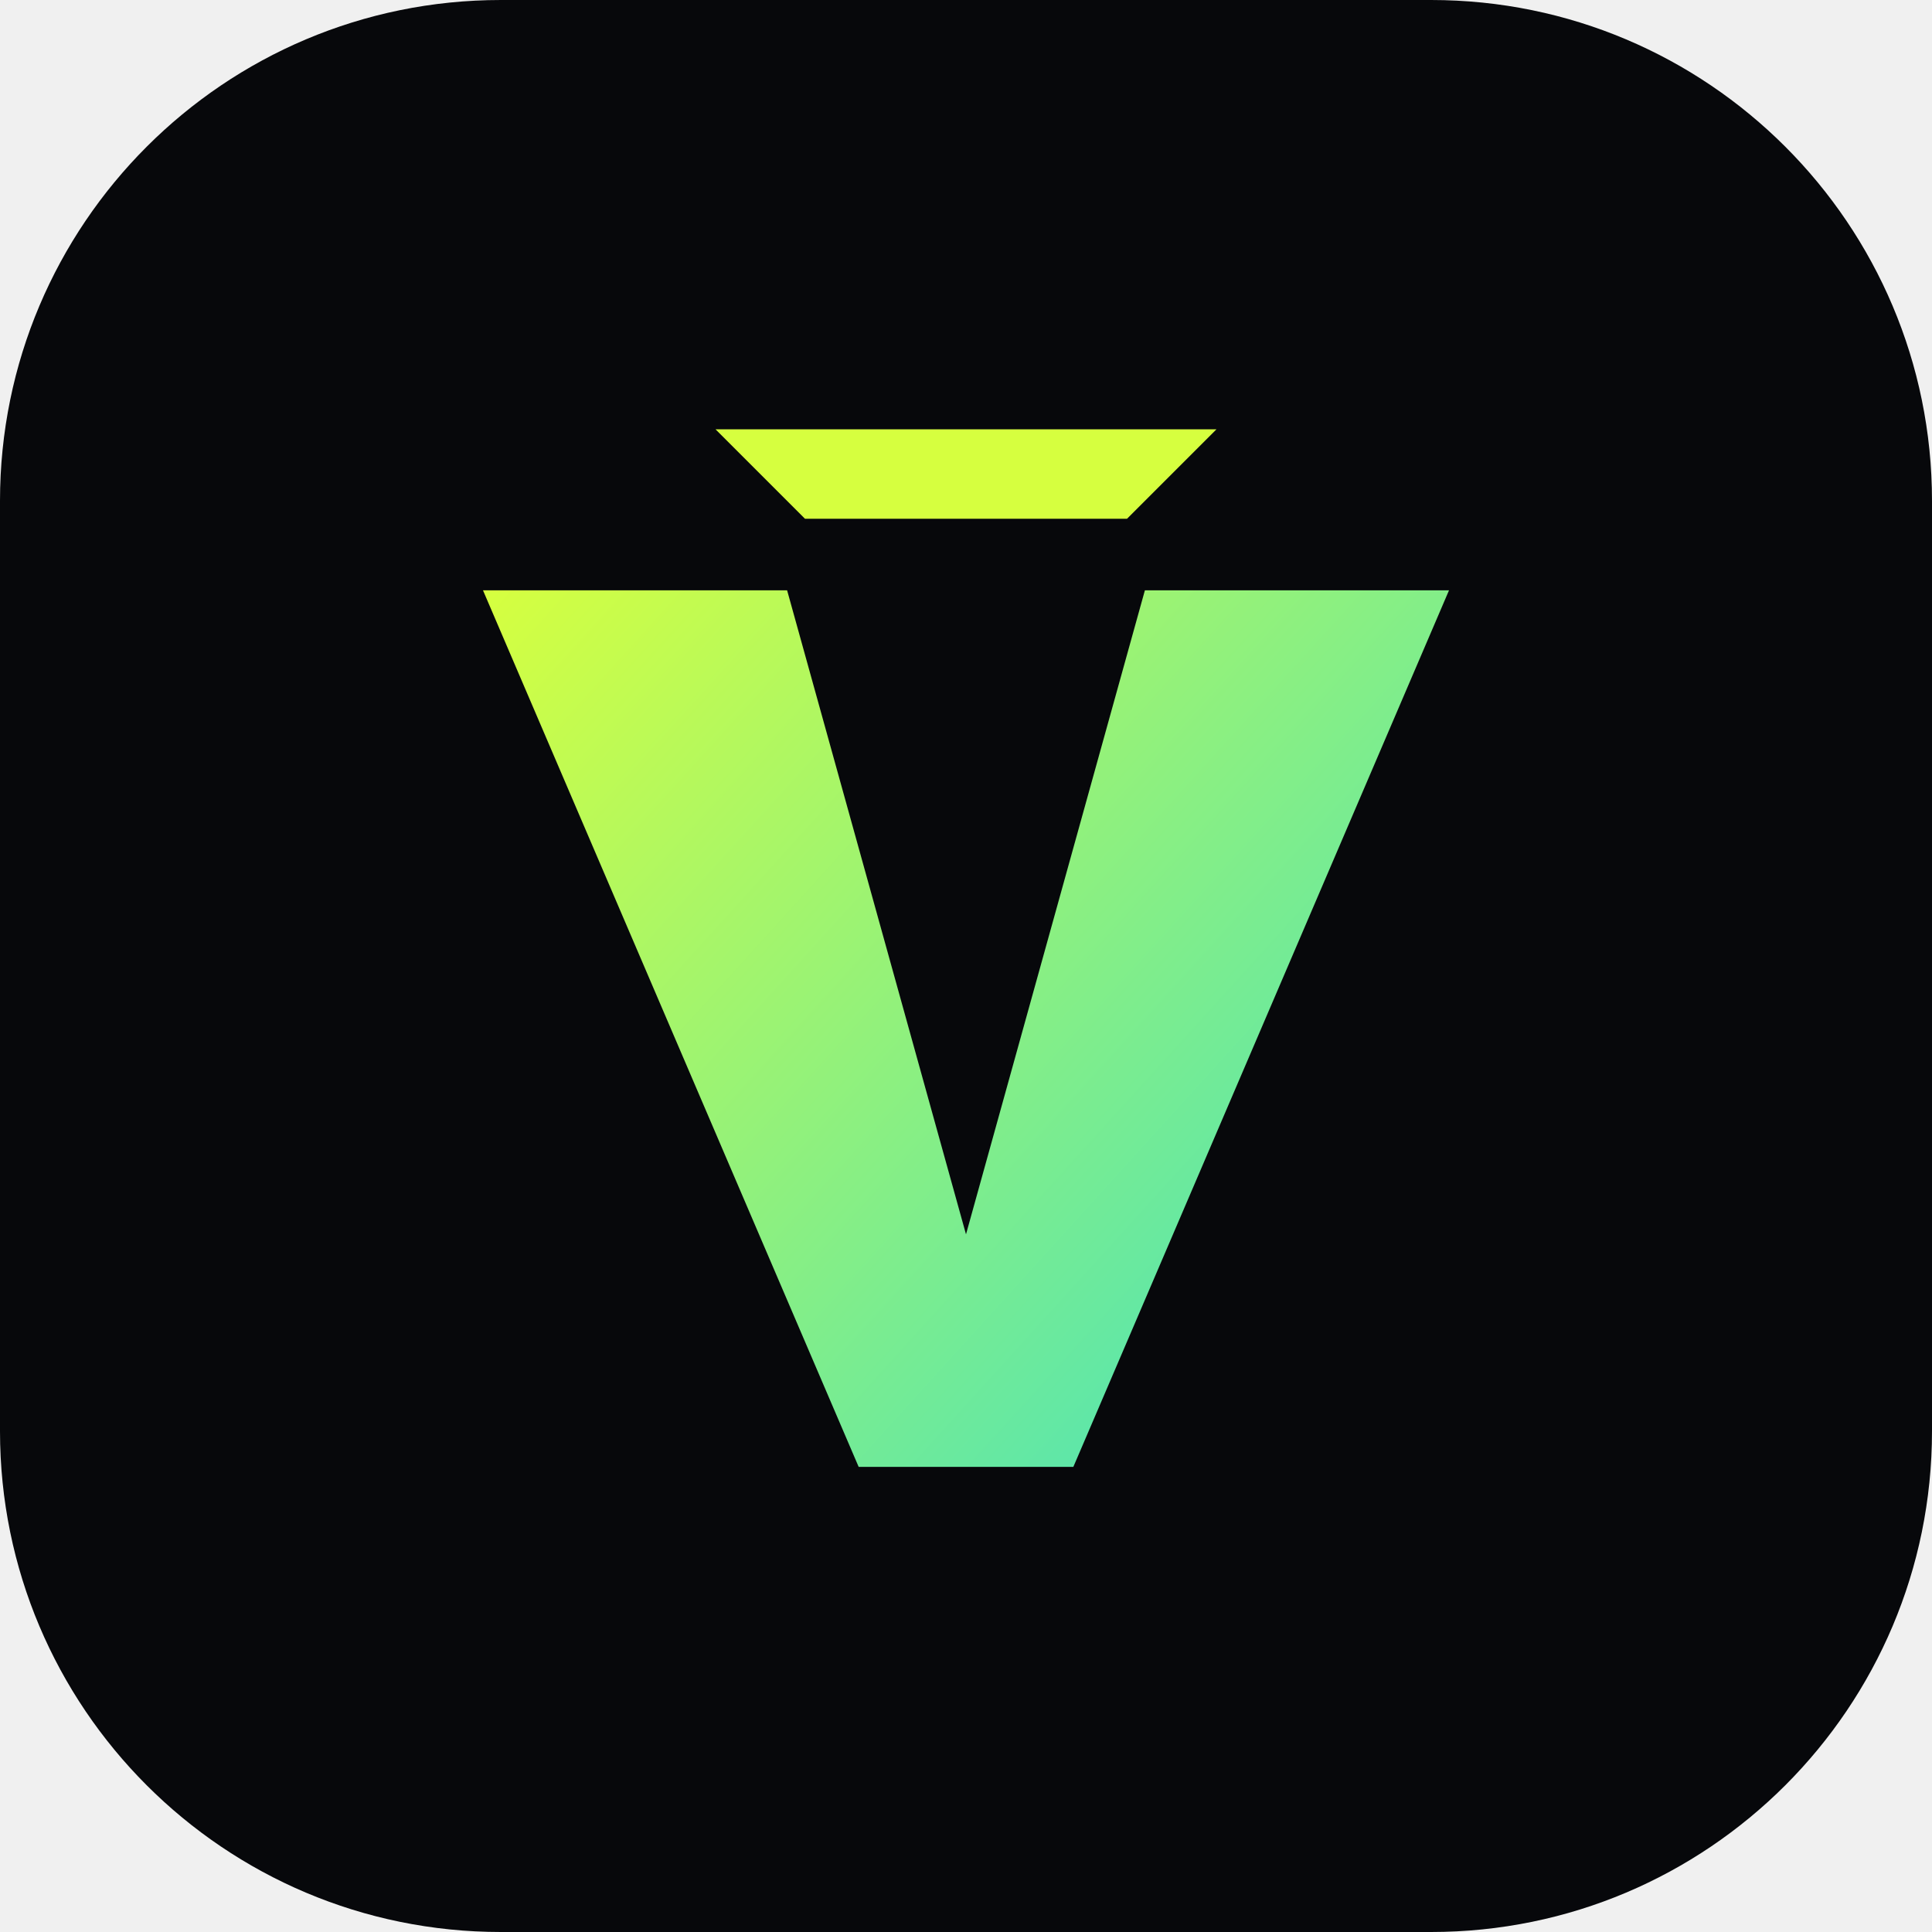
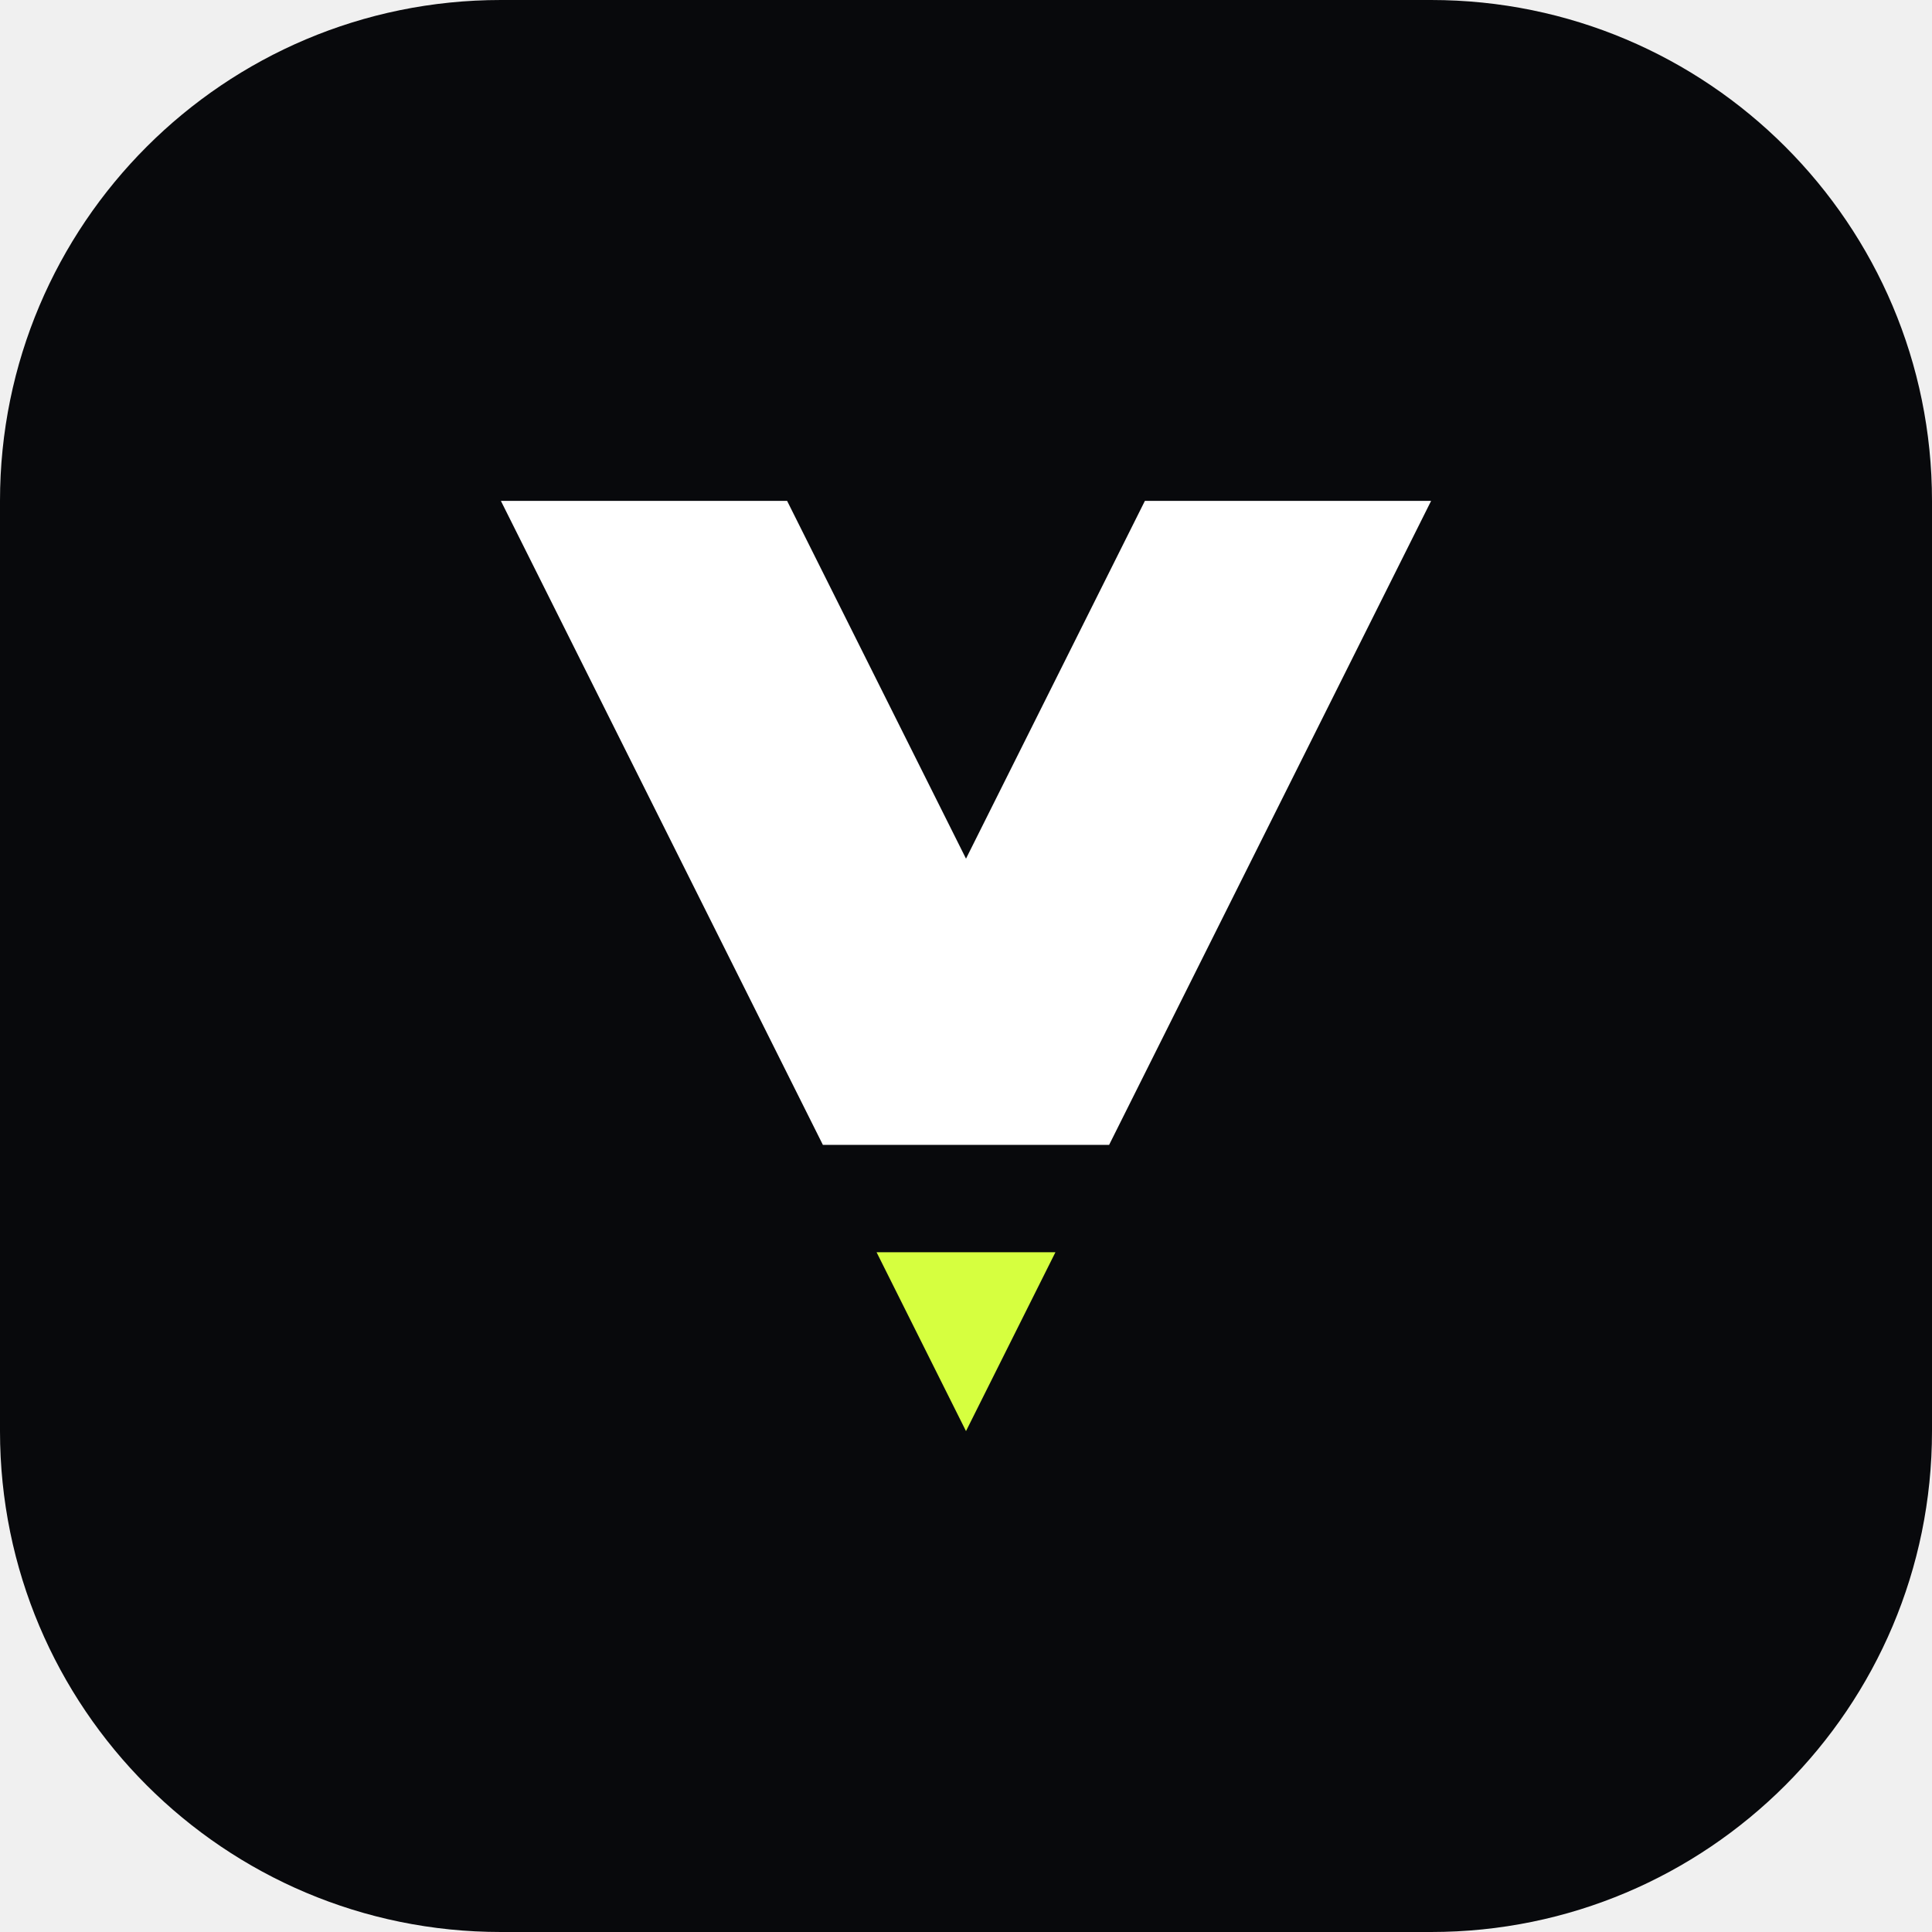
<svg xmlns="http://www.w3.org/2000/svg" viewBox="0 0 108 108" width="108" height="108">
-   <rect width="108" height="108" rx="28" fill="#07080b" />
-   <path d="M 40 24 L 68 24 L 63 29 L 45 29 Z" fill="#d6ff3f" />
-   <path d="M 27 33 L 44 33 L 54 69 L 64 33 L 81 33 L 60 82 L 48 82 Z" fill="url(#vant-grad)" />
-   <defs>
-     <linearGradient id="vant-grad" x1="27" y1="33" x2="81" y2="82" gradientUnits="userSpaceOnUse">
-       <stop offset="0%" stop-color="#d6ff3f" />
-       <stop offset="100%" stop-color="#3ee0c5" />
-     </linearGradient>
-   </defs>
+   <rect width="108" height="108" rx="28" fill="#08090C" />
+   <path fill="#FFFFFF" d="M 28 28 L 44 28 L 54 48 L 64 28 L 80 28 L 62 64 L 46 64 Z" />
+   <path fill="#D6FF3F" d="M 49 70 L 59 70 L 54 80 Z" />
</svg>
